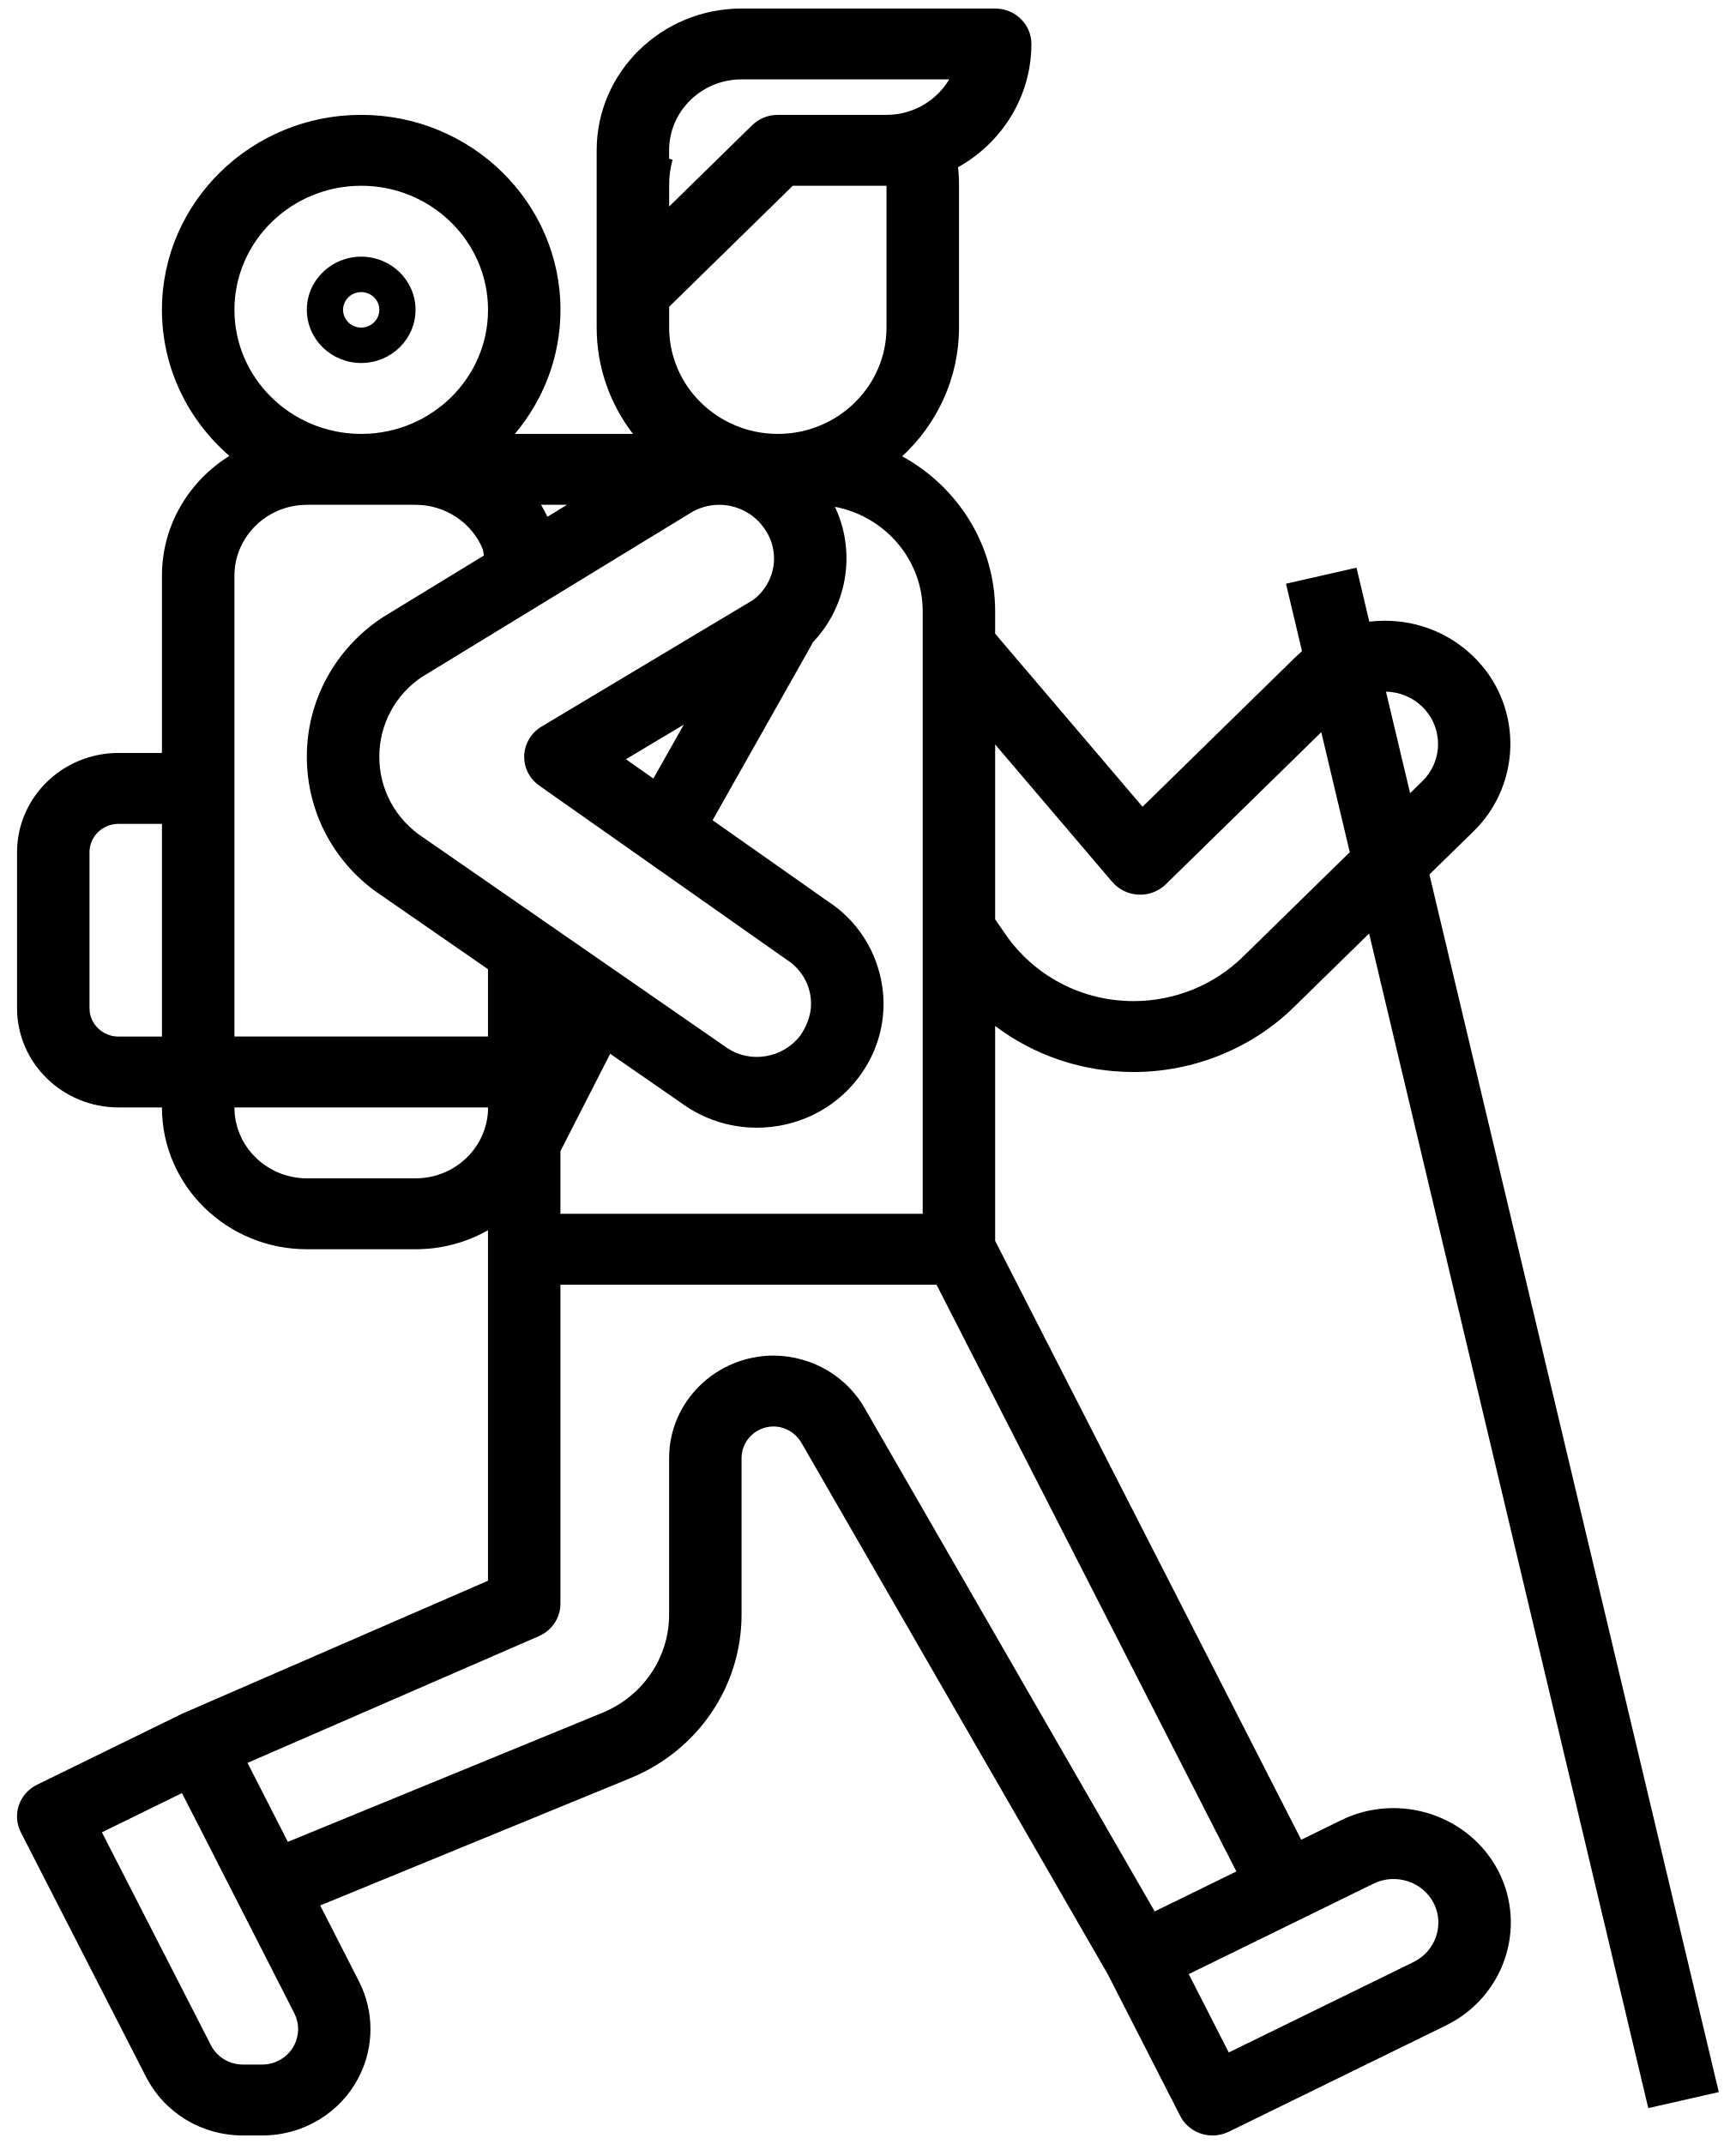
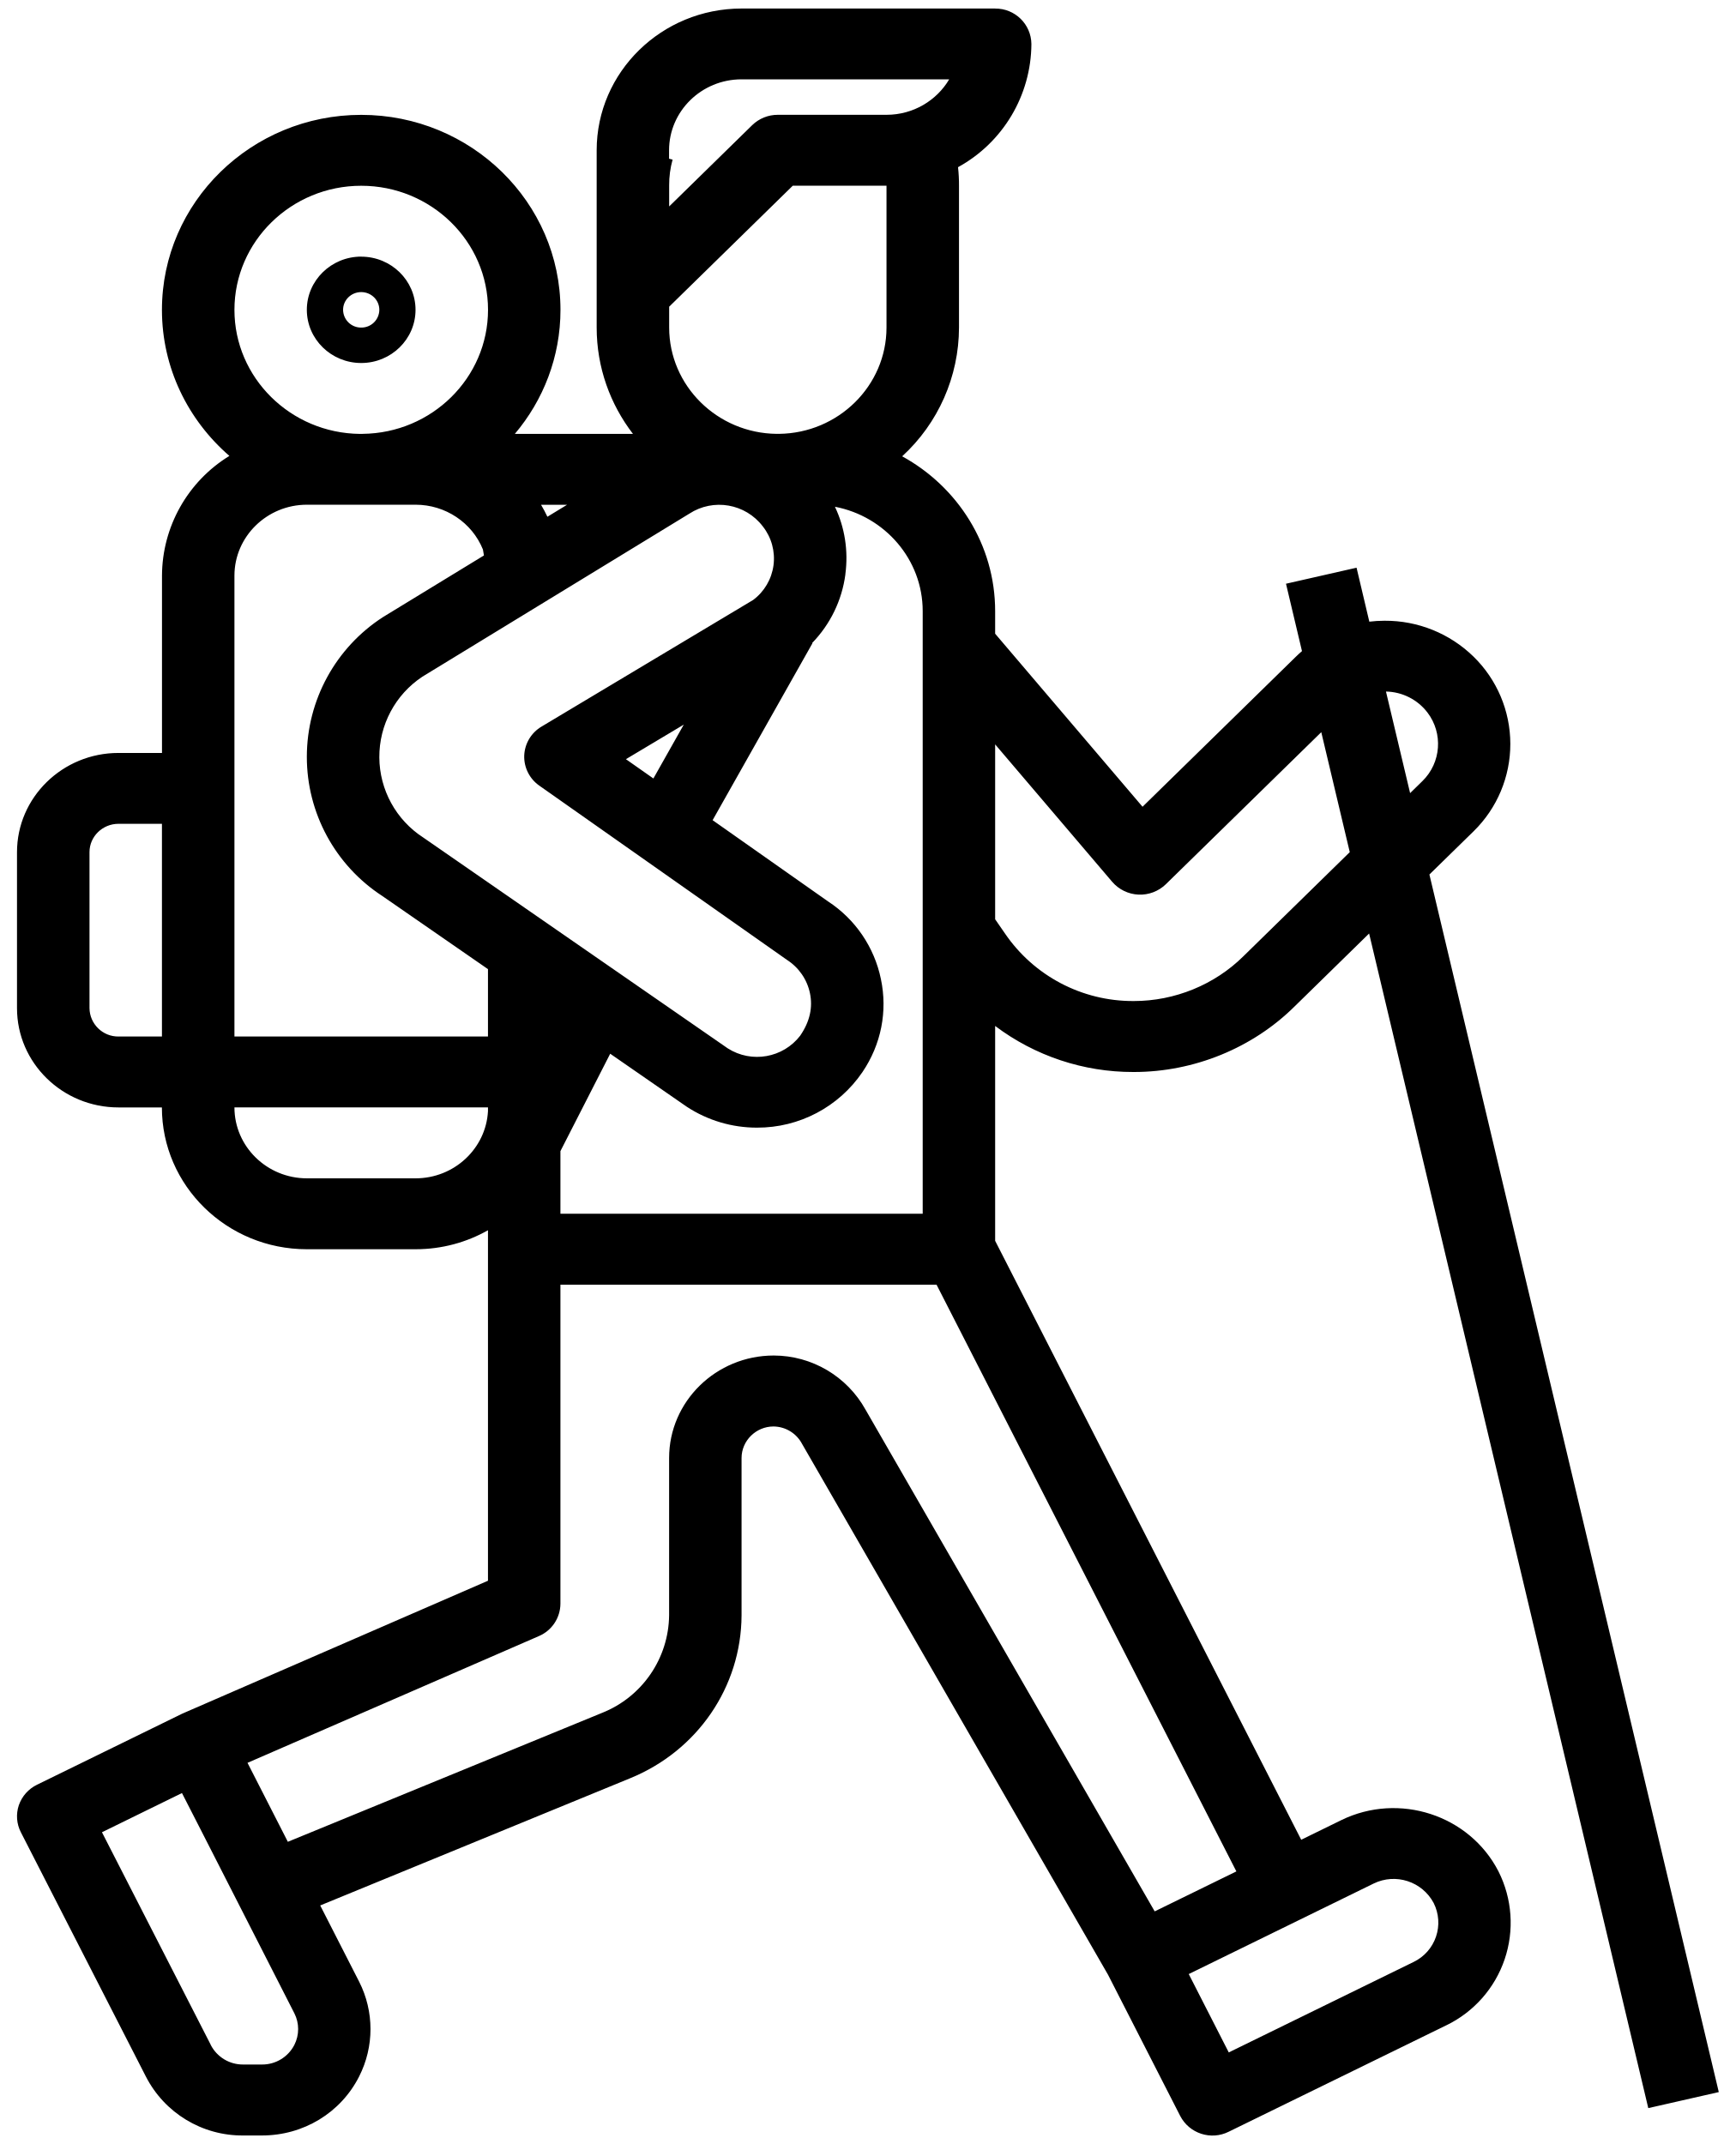
- <svg xmlns="http://www.w3.org/2000/svg" width="34" height="42" viewBox="0 0 34 42" fill="none">
-   <path fill-rule="evenodd" clip-rule="evenodd" d="M19.492 0.167H14.525C12.96 0.167 11.687 1.412 11.687 2.944V5.722L11.687 5.736V6.417C11.687 7.198 11.952 7.919 12.398 8.5H10.084C10.642 7.839 10.978 6.992 10.978 6.069C10.978 3.963 9.228 2.25 7.075 2.25C4.923 2.25 3.172 3.963 3.172 6.069C3.172 7.208 3.684 8.231 4.493 8.931C3.7 9.424 3.172 10.292 3.172 11.278V14.75H2.321C1.225 14.75 0.334 15.622 0.334 16.694V19.75C0.334 20.822 1.225 21.694 2.321 21.694H3.172V21.695C3.172 23.227 4.445 24.472 6.011 24.472H8.14C8.656 24.472 9.14 24.337 9.558 24.1V24.472C9.558 24.48 9.558 24.489 9.558 24.497V30.966L3.622 33.547C3.602 33.555 3.582 33.563 3.563 33.573L0.725 34.962C0.557 35.044 0.429 35.189 0.369 35.363C0.31 35.538 0.324 35.73 0.408 35.894L2.857 40.678C3.219 41.39 3.948 41.833 4.762 41.833H5.131C5.944 41.833 6.675 41.389 7.035 40.676C7.33 40.096 7.33 39.403 7.035 38.822L6.272 37.327L12.343 34.835C13.661 34.297 14.518 33.047 14.525 31.646V28.562C14.525 28.221 14.809 27.944 15.15 27.944C15.382 27.946 15.593 28.071 15.71 28.285L21.703 38.684L23.116 41.449C23.241 41.693 23.491 41.833 23.751 41.833C23.859 41.833 23.966 41.81 24.068 41.76L28.326 39.676L28.326 39.676C28.326 39.676 28.327 39.675 28.327 39.675C29.455 39.121 29.916 37.769 29.352 36.66C28.784 35.555 27.403 35.103 26.271 35.656L25.487 36.04L19.492 24.307V20.098C20.256 20.676 21.203 21 22.198 21H22.21C23.388 21 24.537 20.53 25.36 19.713L26.817 18.287L32.285 41.297L33.666 40.983L27.998 17.131L28.865 16.283C29.727 15.438 29.826 14.081 29.095 13.124C29.022 13.031 28.943 12.942 28.859 12.86C28.394 12.408 27.779 12.16 27.124 12.16H27.115C27.016 12.16 26.918 12.166 26.821 12.178L26.57 11.121L25.189 11.435L25.502 12.755C25.46 12.792 25.418 12.83 25.378 12.869L22.379 15.804L19.492 12.413V11.972C19.492 10.67 18.756 9.534 17.671 8.939C18.355 8.306 18.783 7.409 18.784 6.417V3.645C18.785 3.522 18.779 3.398 18.765 3.276C19.623 2.797 20.202 1.894 20.202 0.861C20.202 0.478 19.885 0.167 19.492 0.167ZM7.101 8.5H7.05C5.692 8.486 4.592 7.401 4.592 6.069C4.592 4.729 5.706 3.639 7.075 3.639C8.445 3.639 9.559 4.729 9.559 6.069C9.559 7.401 8.459 8.486 7.101 8.5ZM10.598 9.889H11.106L10.722 10.123C10.684 10.043 10.643 9.965 10.598 9.889ZM27.862 15.301L27.62 15.538L27.147 13.549C27.415 13.555 27.668 13.659 27.858 13.844C27.895 13.88 27.929 13.918 27.959 13.958C28.27 14.365 28.229 14.942 27.862 15.301ZM26.438 16.694L25.88 14.343L22.834 17.324C22.693 17.462 22.498 17.534 22.3 17.526C22.101 17.517 21.915 17.427 21.786 17.277L19.492 14.583V18.009L19.682 18.284C20.248 19.117 21.187 19.611 22.201 19.611H22.209C23.011 19.611 23.791 19.292 24.353 18.735L26.438 16.694ZM16.559 11.251C16.619 10.791 16.547 10.335 16.354 9.928C17.332 10.115 18.073 10.961 18.073 11.972V23.778H10.977V22.551L11.952 20.643L13.451 21.681C13.873 21.958 14.352 22.091 14.826 22.091C15.582 22.091 16.327 21.753 16.81 21.117C16.84 21.078 16.869 21.039 16.894 21.001C17.259 20.46 17.388 19.813 17.255 19.179C17.122 18.545 16.745 17.999 16.217 17.658L13.958 16.068L15.914 12.601L15.907 12.598C16.263 12.23 16.491 11.763 16.559 11.251ZM13.393 14.196L12.26 14.873L12.798 15.251L13.393 14.196ZM7.488 17.553L9.558 18.986V20.305H4.592V11.278C4.592 10.512 5.229 9.889 6.012 9.889H8.14C8.723 9.889 9.246 10.238 9.459 10.765L9.479 10.882L7.504 12.088C6.567 12.7 6.008 13.724 6.01 14.824C6.009 15.928 6.567 16.951 7.488 17.553ZM4.592 21.694V21.695C4.592 22.46 5.229 23.083 6.012 23.083H8.14C8.898 23.083 9.518 22.5 9.558 21.769V21.694H4.592ZM24.217 36.661L18.344 25.167H10.977V31.417C10.977 31.692 10.812 31.939 10.556 32.051L4.848 34.534L5.638 36.081L11.796 33.554C12.587 33.23 13.101 32.48 13.106 31.642V28.562C13.106 27.456 14.026 26.555 15.157 26.555C15.915 26.563 16.601 26.97 16.954 27.617L22.617 37.444L24.217 36.661ZM1.996 35.894L3.564 35.126L3.984 35.947L5.766 39.441C5.864 39.635 5.864 39.865 5.766 40.059C5.645 40.296 5.402 40.444 5.131 40.444H4.762C4.491 40.444 4.248 40.296 4.127 40.059L4.127 40.058C4.127 40.057 4.127 40.057 4.127 40.056L1.996 35.894ZM13.107 3.633V4.045L14.733 2.453C14.866 2.323 15.047 2.25 15.235 2.25H17.364C17.888 2.25 18.347 1.97 18.592 1.555H14.525C13.742 1.555 13.106 2.178 13.106 2.944V3.11L13.174 3.128C13.128 3.292 13.105 3.461 13.107 3.633ZM13.107 6.417V6.009L15.528 3.639H17.364H17.364V3.639V6.417C17.364 7.558 16.422 8.488 15.258 8.5H15.213C14.05 8.488 13.107 7.558 13.107 6.417ZM3.172 16.139V20.306H2.321C2.008 20.306 1.753 20.056 1.753 19.75V16.694C1.753 16.388 2.008 16.139 2.321 16.139H3.172ZM24.068 40.207L27.69 38.434C28.121 38.221 28.297 37.704 28.082 37.281C27.866 36.861 27.337 36.688 26.905 36.899L23.284 38.672L24.068 40.207ZM7.075 5.028C6.488 5.028 6.01 5.495 6.01 6.069C6.01 6.644 6.488 7.111 7.075 7.111C7.662 7.111 8.139 6.644 8.139 6.069C8.139 5.495 7.662 5.028 7.075 5.028ZM7.075 6.417C6.879 6.417 6.72 6.261 6.72 6.069C6.72 5.878 6.879 5.722 7.075 5.722C7.271 5.722 7.43 5.878 7.43 6.069C7.43 6.261 7.271 6.417 7.075 6.417ZM15.675 20.286C15.338 20.728 14.707 20.834 14.255 20.538L8.292 16.408C7.751 16.055 7.428 15.465 7.43 14.825C7.428 14.188 7.75 13.598 8.273 13.256L13.501 10.063C13.681 9.946 13.884 9.889 14.086 9.889C14.411 9.889 14.732 10.036 14.942 10.312C15.113 10.53 15.188 10.8 15.152 11.072C15.115 11.344 14.973 11.586 14.753 11.752L10.608 14.233C10.404 14.355 10.277 14.568 10.268 14.8C10.259 15.033 10.37 15.254 10.563 15.39L15.412 18.802C15.648 18.954 15.809 19.188 15.865 19.458C15.921 19.729 15.867 20.005 15.675 20.286Z" fill="black" />
+ <svg xmlns="http://www.w3.org/2000/svg" width="34" height="42" fill="none">
+   <path fill-rule="evenodd" clip-rule="evenodd" d="M19.492.167h-4.967c-1.565 0-2.838 1.245-2.838 2.777v3.472c0 .782.265 1.503.711 2.084h-2.314c.558-.66.894-1.508.894-2.43 0-2.107-1.75-3.82-3.903-3.82-2.152 0-3.903 1.713-3.903 3.82 0 1.138.512 2.16 1.321 2.861a2.765 2.765 0 0 0-1.32 2.347v3.472H2.32c-1.096 0-1.987.872-1.987 1.944v3.056c0 1.072.891 1.944 1.987 1.944h.851c0 1.533 1.273 2.778 2.839 2.778H8.14c.516 0 1-.135 1.418-.372V30.966l-5.936 2.581a.714.714 0 0 0-.059.026L.725 34.962a.701.701 0 0 0-.356.401.682.682 0 0 0 .04.531l2.448 4.784a2.121 2.121 0 0 0 1.905 1.155h.369c.813 0 1.544-.444 1.904-1.157a2.05 2.05 0 0 0 0-1.855l-.763-1.494 6.071-2.492c1.318-.538 2.175-1.788 2.182-3.19v-3.083c0-.34.284-.618.625-.618a.64.64 0 0 1 .56.341l5.993 10.399 1.413 2.765a.712.712 0 0 0 .952.31l4.258-2.083h.001a2.233 2.233 0 0 0 1.024-3.016c-.567-1.105-1.948-1.557-3.08-1.004l-.784.384-5.995-11.733v-4.209a4.483 4.483 0 0 0 2.706.902h.012c1.178 0 2.327-.47 3.15-1.287l1.457-1.426 5.468 23.01 1.381-.314-5.668-23.852.867-.848a2.392 2.392 0 0 0-.006-3.423 2.471 2.471 0 0 0-1.735-.7h-.01a2.55 2.55 0 0 0-.293.018l-.25-1.057-1.382.314.313 1.32a2.426 2.426 0 0 0-.124.114l-2.999 2.935-2.887-3.39v-.442c0-1.302-.736-2.438-1.821-3.033a3.43 3.43 0 0 0 1.113-2.522V3.645a3.16 3.16 0 0 0-.019-.37A2.77 2.77 0 0 0 20.202.862a.702.702 0 0 0-.71-.694zM7.101 8.5H7.05C5.692 8.486 4.592 7.4 4.592 6.07c0-1.34 1.114-2.431 2.483-2.431 1.37 0 2.484 1.09 2.484 2.43 0 1.332-1.1 2.417-2.458 2.43zm3.497 1.389h.508l-.384.234a2.753 2.753 0 0 0-.124-.234zM27.862 15.3l-.242.237-.473-1.99a1.046 1.046 0 0 1 .812.41c.311.407.27.984-.097 1.343zm-1.424 1.393l-.558-2.35-3.046 2.98a.722.722 0 0 1-1.048-.047l-2.294-2.694v3.426l.19.275a3.032 3.032 0 0 0 2.519 1.327h.008c.802 0 1.582-.32 2.144-.876l2.085-2.041zm-9.88-5.443c.061-.46-.011-.916-.204-1.323.978.187 1.719 1.033 1.719 2.044v11.806h-7.096V22.55l.975-1.908 1.499 1.038a2.5 2.5 0 0 0 1.375.41 2.486 2.486 0 0 0 2.068-1.09c.365-.54.494-1.188.36-1.822a2.393 2.393 0 0 0-1.037-1.521l-2.259-1.59 1.956-3.467-.007-.003c.356-.368.584-.835.652-1.347zm-3.165 2.945l-1.133.677.538.378.595-1.055zm-5.905 3.357l2.07 1.433v1.32H4.592v-9.028c0-.766.637-1.39 1.42-1.39H8.14c.583 0 1.106.35 1.319.877l.02.117-1.975 1.206a3.259 3.259 0 0 0-1.494 2.736 3.251 3.251 0 0 0 1.478 2.729zm-2.896 4.141c0 .767.637 1.39 1.42 1.39H8.14c.758 0 1.378-.584 1.418-1.315v-.075H4.592zm19.625 14.967l-5.873-11.494h-7.367v6.25a.694.694 0 0 1-.421.634l-5.708 2.483.79 1.547 6.158-2.527a2.082 2.082 0 0 0 1.31-1.912v-3.08c0-1.107.92-2.007 2.05-2.007a2.06 2.06 0 0 1 1.798 1.062l5.663 9.827 1.6-.783zm-22.22-.767l1.567-.768.42.821 1.782 3.494a.683.683 0 0 1 0 .618.707.707 0 0 1-.635.385h-.37a.707.707 0 0 1-.634-.385v-.001-.002l-2.13-4.162zm11.11-32.261v.412l1.626-1.592a.717.717 0 0 1 .502-.203h2.129c.524 0 .983-.28 1.228-.695h-4.067c-.783 0-1.42.623-1.42 1.39v.165l.069.018a1.833 1.833 0 0 0-.067.505zm0 2.784v-.408l2.421-2.37h1.836v2.778c0 1.14-.942 2.07-2.106 2.083h-.045c-1.163-.012-2.106-.942-2.106-2.083zm-9.935 9.722v4.167h-.851a.563.563 0 0 1-.568-.556v-3.056c0-.306.255-.555.568-.555h.851zm20.896 24.068l3.622-1.773a.855.855 0 0 0 .392-1.153.89.89 0 0 0-1.177-.382l-3.621 1.773.784 1.535zM7.075 5.027c-.587 0-1.065.468-1.065 1.042 0 .575.478 1.042 1.065 1.042s1.064-.467 1.064-1.042c0-.574-.477-1.041-1.064-1.041zm0 1.39a.351.351 0 0 1-.355-.348c0-.191.159-.347.355-.347.196 0 .355.156.355.347a.351.351 0 0 1-.355.348zm8.6 13.87a1.068 1.068 0 0 1-1.42.25l-5.963-4.129a1.883 1.883 0 0 1-.019-3.152l5.228-3.193a1.073 1.073 0 0 1 1.441.25 1.014 1.014 0 0 1-.19 1.44l-4.144 2.48a.692.692 0 0 0-.34.567.692.692 0 0 0 .295.59l4.849 3.412c.236.152.397.386.453.656.056.271.002.547-.19.828z" fill="#000" />
</svg>
